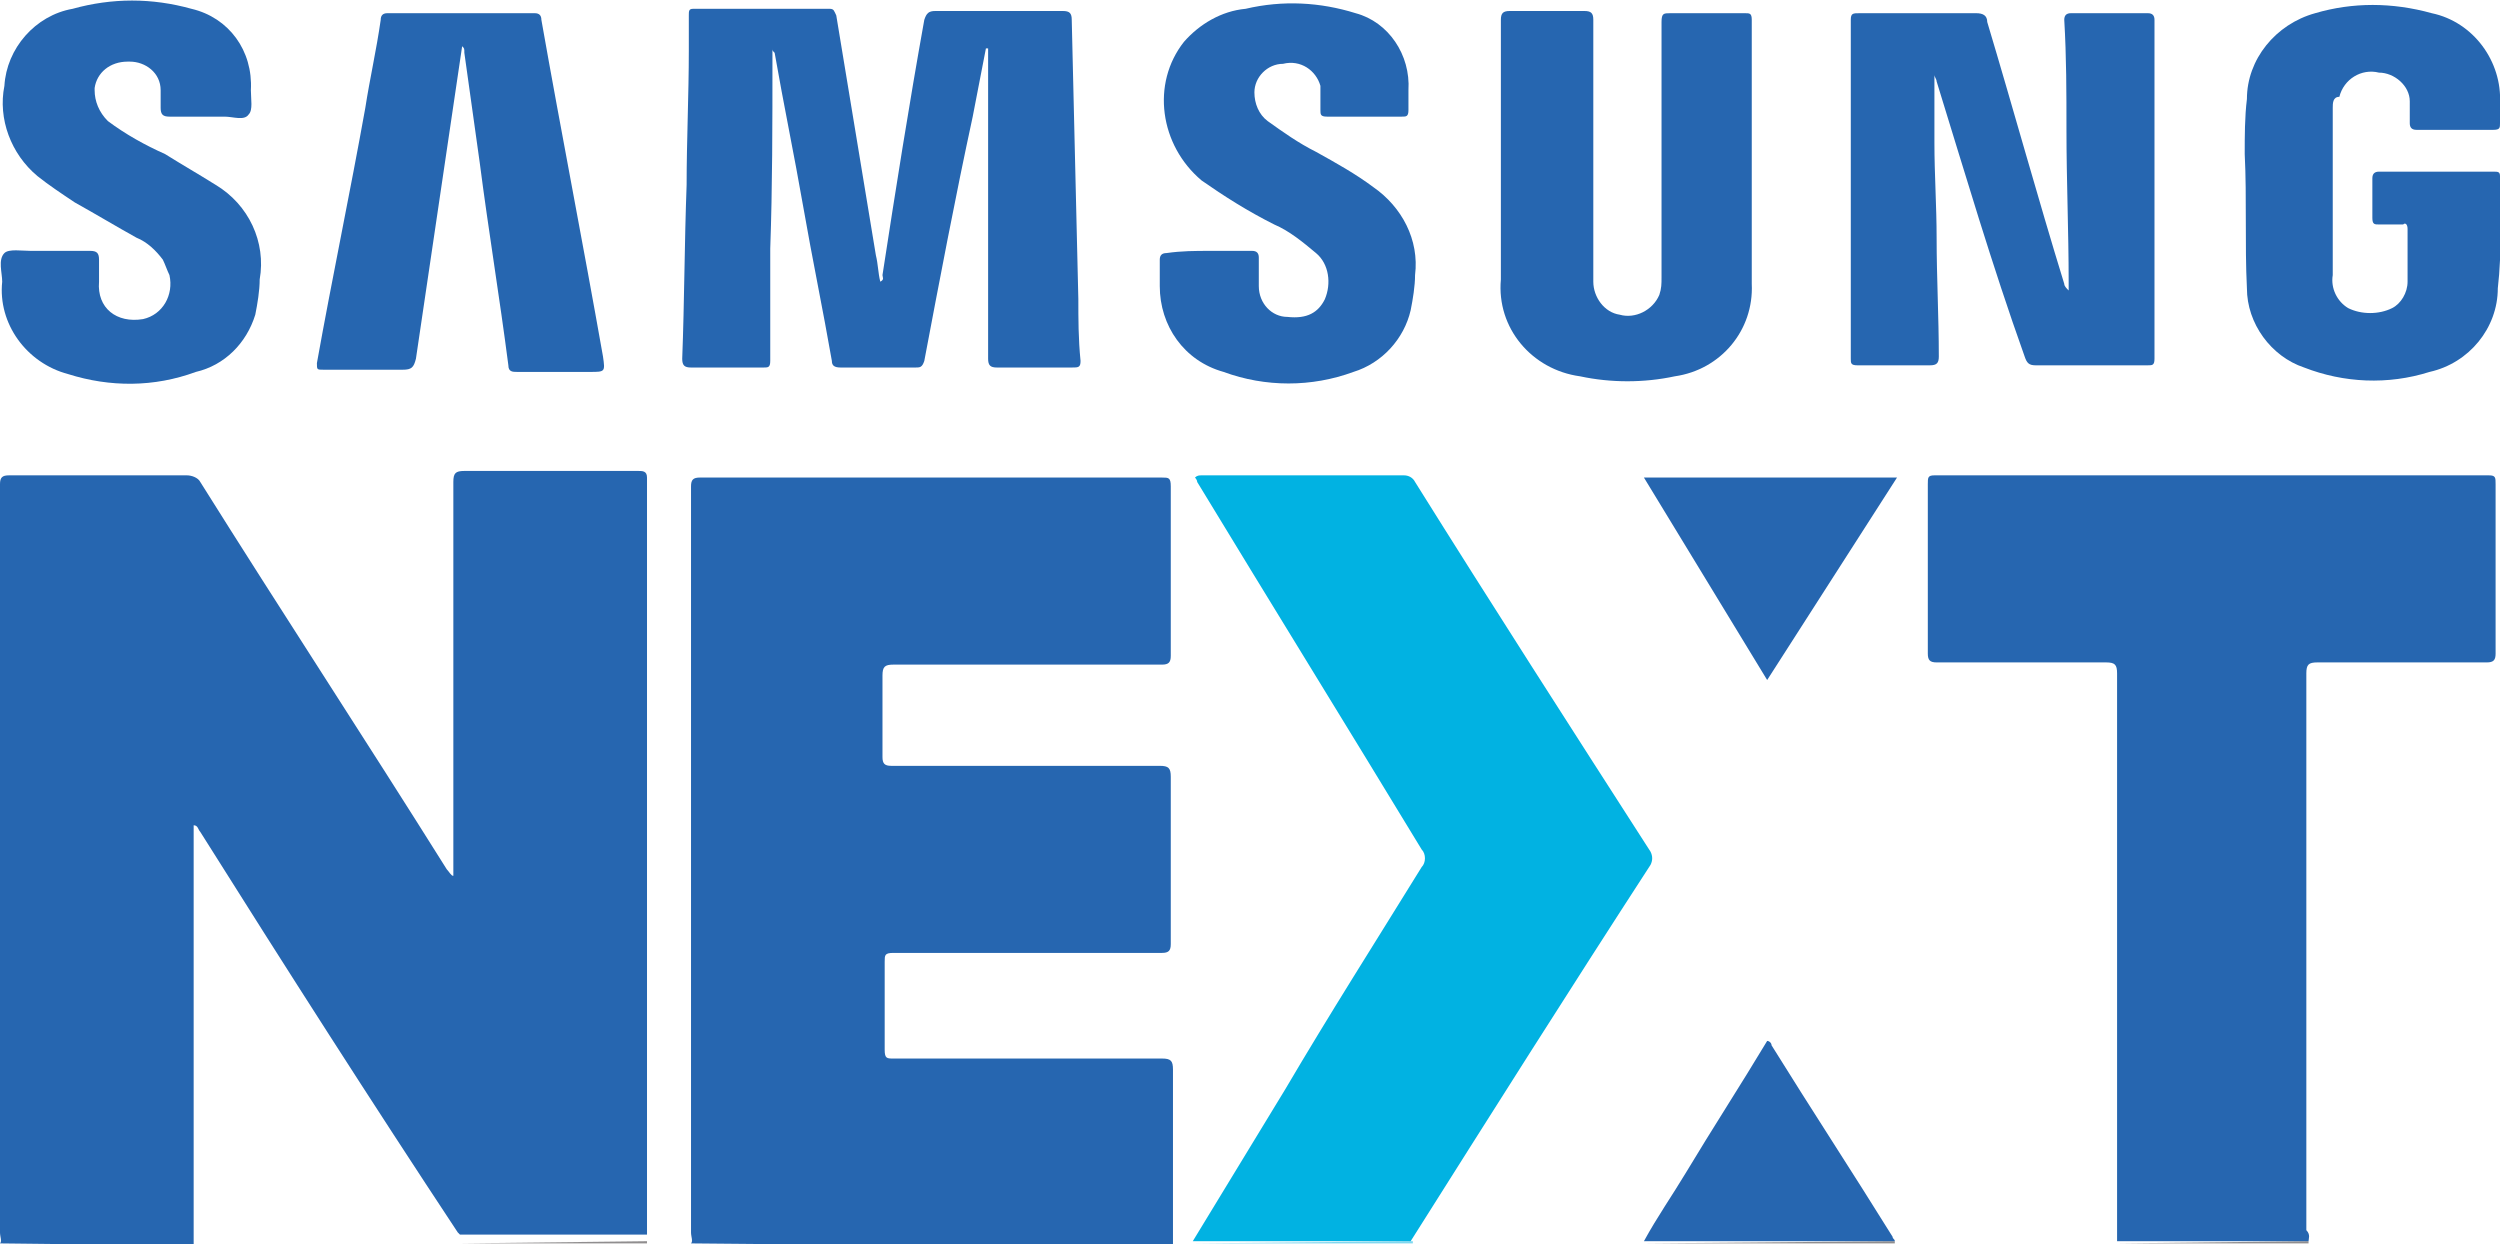
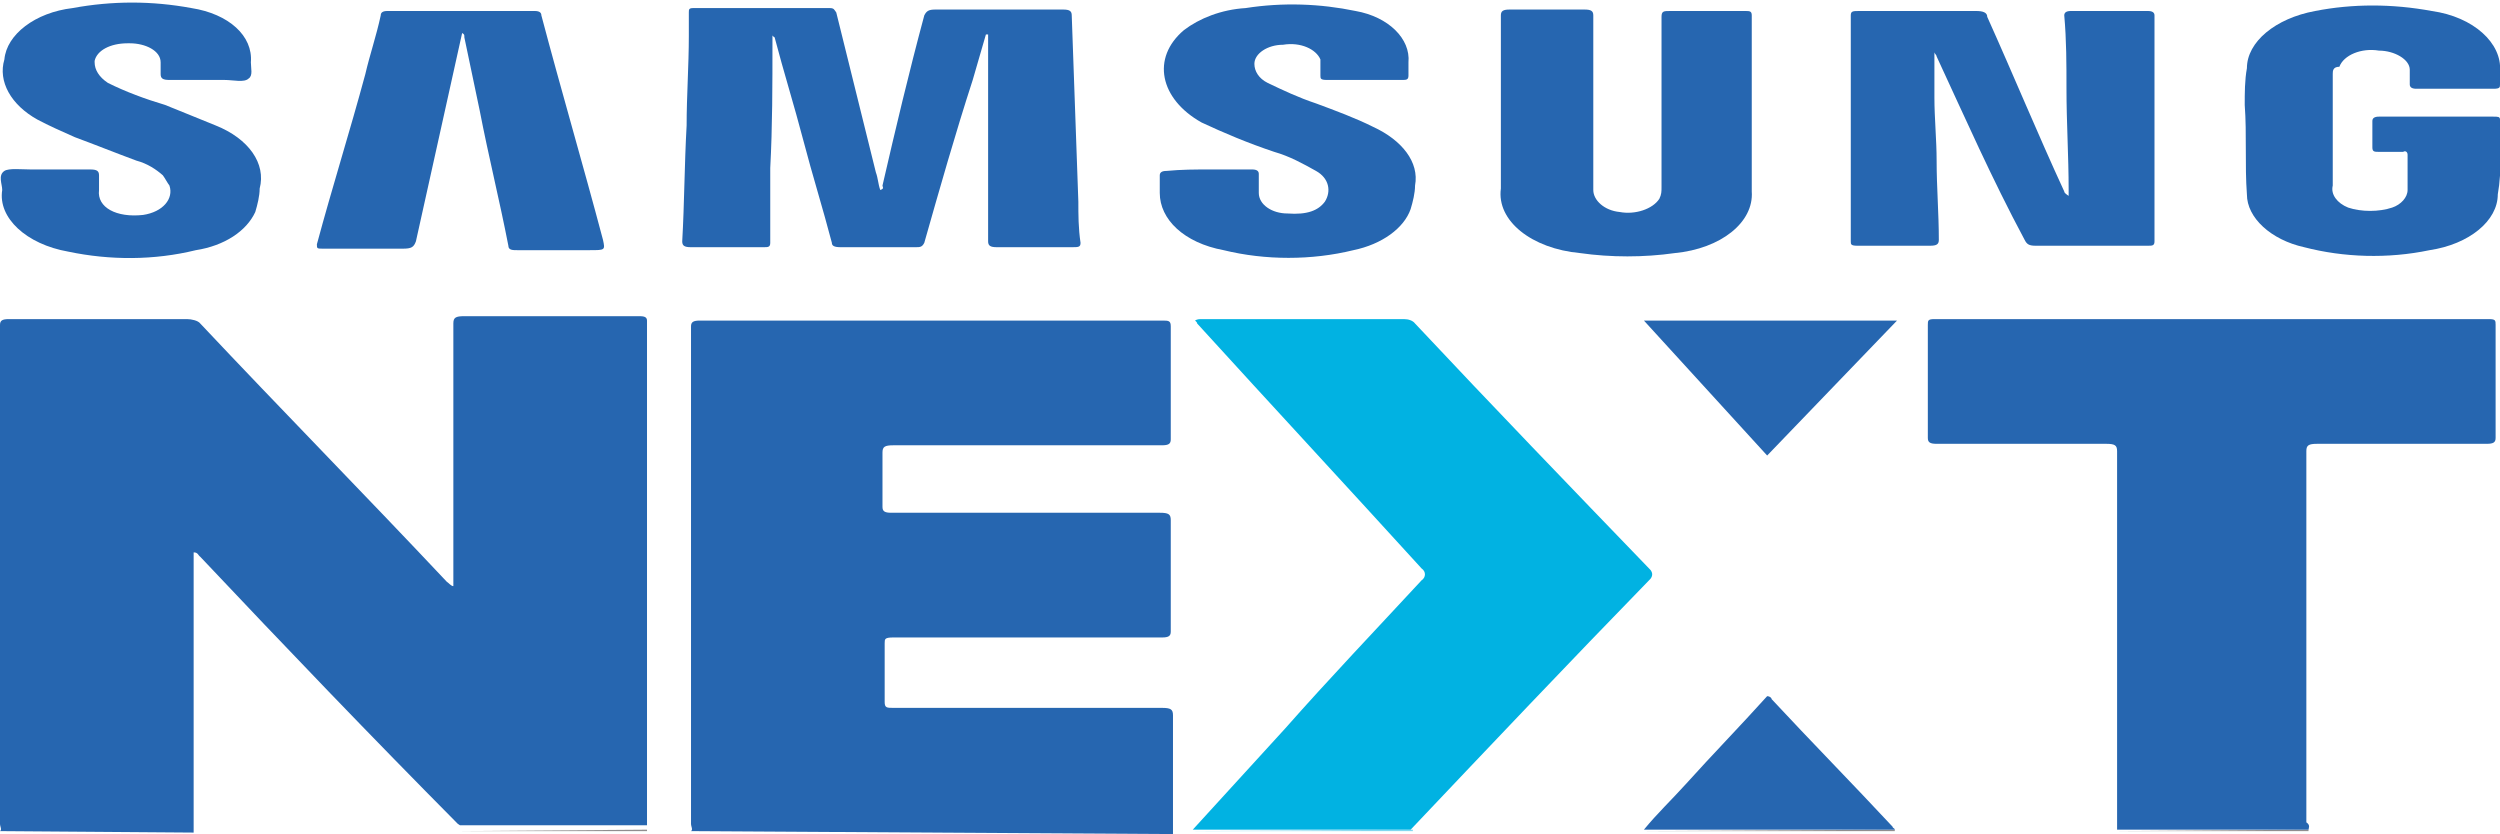
- <svg xmlns="http://www.w3.org/2000/svg" version="1.1" id="Group_150" x="0px" y="0px" viewBox="0 0 113.6 56.5" style="enable-background:new 0 0 113.6 56.5;" xml:space="preserve">
-   <style type="text/css">
- 	.st0{fill:#2666B0;}
- 	.st1{fill:#908E8F;}
- 	.st2{fill:#7FD8F0;}
- 	.st3{fill:#01B2E2;}
- </style>
-   <path id="Path_509" class="st0" d="M0,56.5c0.1-0.1,0-0.3,0-0.5c0-11.3,0-22.6,0-34c0-0.3,0.1-0.4,0.4-0.4c2.7,0,5.4,0,8.1,0  c0.2,0,0.5,0.1,0.6,0.3c3.7,5.9,7.5,11.7,11.2,17.6c0.1,0.1,0.2,0.3,0.3,0.3v-0.5c0-5.8,0-11.6,0-17.4c0-0.4,0.1-0.5,0.5-0.5  c2.6,0,5.3,0,7.9,0c0.2,0,0.4,0,0.4,0.3c0,11.4,0,22.8,0,34.2c0,0.1,0,0.1,0,0.2h-8.5c0,0-0.1-0.1-0.1-0.1C16.9,50.1,13,44,9.1,37.8  C9,37.7,9,37.5,8.8,37.5V56c0,0.2,0,0.4,0,0.6L0,56.5z" />
-   <path id="Path_510" class="st0" d="M31.4,56.5c0.1-0.1,0-0.3,0-0.5c0-11.3,0-22.6,0-33.9c0-0.3,0.1-0.4,0.4-0.4c7,0,14,0,21,0  c0.3,0,0.4,0,0.4,0.4c0,2.6,0,5.1,0,7.7c0,0.3-0.1,0.4-0.4,0.4c-4.1,0-8.1,0-12.2,0c-0.4,0-0.5,0.1-0.5,0.5c0,1.2,0,2.5,0,3.7  c0,0.3,0.1,0.4,0.4,0.4c4.1,0,8.1,0,12.2,0c0.4,0,0.5,0.1,0.5,0.5c0,2.5,0,5.1,0,7.6c0,0.3-0.1,0.4-0.4,0.4c-4.1,0-8.2,0-12.2,0  c-0.4,0-0.4,0.1-0.4,0.4c0,1.3,0,2.6,0,4c0,0.4,0.1,0.4,0.4,0.4c4.1,0,8.1,0,12.2,0c0.4,0,0.5,0.1,0.5,0.5c0,2.7,0,5.4,0,8.1  L31.4,56.5z" />
-   <path id="Path_511" class="st1" d="M74.7,56.5L74.7,56.5l11.4-0.1l0,0.1L74.7,56.5z" />
-   <path id="Path_512" class="st2" d="M54.2,56.5L54.2,56.5l10-0.1l0,0.1L54.2,56.5z" />
-   <path id="Path_513" class="st1" d="M96.2,56.5L96.2,56.5l8.7-0.1l0,0.1L96.2,56.5z" />
-   <path id="Path_514" class="st1" d="M20.9,56.5L20.9,56.5l8.5-0.1v0.1L20.9,56.5z" />
-   <path id="Path_515" class="st0" d="M104.9,56.4l-8.7,0c0-0.2,0-0.3,0-0.5c0-8.4,0-16.9,0-25.3c0-0.4-0.1-0.5-0.5-0.5  c-2.6,0-5.1,0-7.7,0c-0.3,0-0.4-0.1-0.4-0.4c0-2.6,0-5.1,0-7.7c0-0.3,0-0.4,0.3-0.4c8.4,0,16.8,0,25.2,0c0.3,0,0.3,0.1,0.3,0.4  c0,2.6,0,5.2,0,7.7c0,0.3-0.1,0.4-0.4,0.4c-2.6,0-5.1,0-7.7,0c-0.4,0-0.5,0.1-0.5,0.5c0,8.4,0,16.9,0,25.3  C105,56.1,104.9,56.3,104.9,56.4z" />
-   <path id="Path_516" class="st3" d="M64.1,56.4h-9.9c1.4-2.3,2.8-4.6,4.2-6.9c2-3.4,4.1-6.7,6.2-10.1c0.2-0.2,0.2-0.6,0-0.8  c-3.4-5.6-6.8-11.1-10.2-16.7c0-0.1-0.1-0.2-0.1-0.2c0.1-0.1,0.2-0.1,0.3-0.1c3.1,0,6.2,0,9.2,0c0.2,0,0.4,0.1,0.5,0.3  c3.5,5.6,7.1,11.2,10.7,16.8c0.1,0.2,0.1,0.4,0,0.6C71.3,45,67.7,50.7,64.1,56.4z" />
-   <path id="Path_517" class="st0" d="M35.1,2.2c0,0.2,0,0.4,0,0.5c0,2.9,0,5.8-0.1,8.6c0,1.7,0,3.4,0,5.1c0,0.3-0.1,0.3-0.3,0.3  c-1.1,0-2.2,0-3.3,0c-0.3,0-0.4-0.1-0.4-0.4c0.1-2.6,0.1-5.2,0.2-7.9c0-2,0.1-4.1,0.1-6.1c0-0.5,0-1.1,0-1.6c0-0.2,0-0.3,0.2-0.3  c2.1,0,4.1,0,6.2,0c0.2,0,0.2,0.1,0.3,0.3c0.6,3.6,1.2,7.3,1.8,10.9c0.1,0.4,0.1,0.8,0.2,1.2c0.2-0.1,0.1-0.2,0.1-0.3  c0.6-3.9,1.2-7.7,1.9-11.6c0.1-0.3,0.2-0.4,0.5-0.4c1.9,0,3.9,0,5.8,0c0.3,0,0.4,0.1,0.4,0.4c0.1,4.2,0.2,8.5,0.3,12.7  c0,0.9,0,1.8,0.1,2.8c0,0.3-0.1,0.3-0.4,0.3c-1.1,0-2.3,0-3.4,0c-0.3,0-0.4-0.1-0.4-0.4c0-2.1,0-4.2,0-6.3c0-2.6,0-5.2,0-7.8l-0.1,0  c-0.2,1-0.4,2.1-0.6,3.1C43.4,9,42.7,12.7,42,16.4c-0.1,0.3-0.2,0.3-0.4,0.3c-1.1,0-2.3,0-3.4,0c-0.3,0-0.4-0.1-0.4-0.3  c-0.4-2.3-0.9-4.7-1.3-7s-0.9-4.7-1.3-7C35.1,2.3,35.1,2.3,35.1,2.2z" />
-   <path id="Path_518" class="st0" d="M87.9,3.4c0,1.1,0,2.1,0,3.1c0,1.4,0.1,2.9,0.1,4.3c0,1.8,0.1,3.6,0.1,5.4c0,0.3-0.1,0.4-0.4,0.4  c-1.1,0-2.2,0-3.3,0c-0.3,0-0.3-0.1-0.3-0.3c0-5.1,0-10.2,0-15.4c0-0.3,0.1-0.3,0.4-0.3c1.8,0,3.5,0,5.3,0c0.3,0,0.5,0.1,0.5,0.4  c0,0,0,0,0,0c1.2,4,2.3,8,3.5,11.9c0,0.1,0.1,0.2,0.2,0.3c0-0.1,0-0.3,0-0.4c0-2.3-0.1-4.6-0.1-6.9c0-1.7,0-3.3-0.1-5  c0-0.2,0.1-0.3,0.3-0.3c1.2,0,2.3,0,3.5,0c0.2,0,0.3,0.1,0.3,0.3c0,5.1,0,10.3,0,15.4c0,0.3-0.1,0.3-0.3,0.3c-1.7,0-3.4,0-5.1,0  c-0.3,0-0.4-0.1-0.5-0.4C90.5,12,89.3,7.9,88,3.7C88,3.6,87.9,3.5,87.9,3.4z" />
-   <path id="Path_519" class="st0" d="M68.2,7c0-2,0-4.1,0-6.1c0-0.3,0.1-0.4,0.4-0.4c1.1,0,2.2,0,3.4,0c0.3,0,0.4,0.1,0.4,0.4  c0,4,0,7.9,0,11.9c0,0.7,0.5,1.4,1.2,1.5c0.7,0.2,1.5-0.2,1.8-0.9c0.1-0.3,0.1-0.5,0.1-0.8c0-3.9,0-7.8,0-11.6  c0-0.4,0.1-0.4,0.4-0.4c1.1,0,2.2,0,3.4,0c0.2,0,0.3,0,0.3,0.3c0,4,0,8,0,12c0.1,2.1-1.4,3.9-3.5,4.2c-1.4,0.3-2.9,0.3-4.3,0  c-2.2-0.3-3.8-2.2-3.6-4.4C68.2,10.8,68.2,8.9,68.2,7z" />
-   <path id="Path_520" class="st0" d="M106,8.7c0,1.3,0,2.5,0,3.8c-0.1,0.6,0.2,1.2,0.7,1.5c0.6,0.3,1.4,0.3,2,0  c0.4-0.2,0.7-0.7,0.7-1.2c0-0.8,0-1.6,0-2.4c0-0.2-0.1-0.3-0.2-0.2c-0.4,0-0.8,0-1.1,0c-0.2,0-0.3,0-0.3-0.3c0-0.6,0-1.2,0-1.8  c0-0.2,0.1-0.3,0.3-0.3c1.7,0,3.5,0,5.2,0c0.2,0,0.3,0,0.3,0.2c0,1.7,0.1,3.4-0.1,5.1c0,1.8-1.3,3.4-3.1,3.8  c-1.9,0.6-3.9,0.5-5.7-0.2c-1.5-0.5-2.6-2-2.6-3.6c-0.1-2,0-4.1-0.1-6.1c0-0.8,0-1.7,0.1-2.5c0-1.8,1.3-3.4,3.1-3.9  c1.7-0.5,3.5-0.5,5.3,0c1.9,0.4,3.2,2.2,3.1,4.1c0,0.3,0,0.6,0,0.9c0,0.2,0,0.3-0.3,0.3c-1.2,0-2.4,0-3.5,0c-0.2,0-0.3-0.1-0.3-0.3  c0-0.3,0-0.7,0-1c0-0.7-0.7-1.3-1.4-1.3c-0.8-0.2-1.6,0.3-1.8,1.1C106,4.4,106,4.7,106,4.9C106,6.2,106,7.4,106,8.7z" />
-   <path id="Path_521" class="st0" d="M2.3,11.4c0.6,0,1.2,0,1.8,0c0.3,0,0.4,0.1,0.4,0.4c0,0.3,0,0.6,0,1c-0.1,1.2,0.8,1.9,2,1.7  c0.9-0.2,1.4-1.1,1.2-2c-0.1-0.2-0.2-0.5-0.3-0.7c-0.3-0.4-0.7-0.8-1.2-1c-0.9-0.5-1.9-1.1-2.8-1.6C2.8,8.8,2.2,8.4,1.7,8  C0.5,7-0.1,5.4,0.2,3.9c0.1-1.7,1.4-3.2,3.1-3.5c1.8-0.5,3.6-0.5,5.4,0c1.7,0.4,2.8,1.9,2.7,3.7c0,0.4,0.1,0.9-0.1,1.1  c-0.2,0.3-0.7,0.1-1.1,0.1c-0.8,0-1.7,0-2.5,0c-0.3,0-0.4-0.1-0.4-0.4c0-0.3,0-0.5,0-0.8c0-0.8-0.7-1.3-1.4-1.3c0,0-0.1,0-0.1,0  C5,2.8,4.4,3.3,4.3,4c0,0,0,0.1,0,0.1c0,0.5,0.2,1,0.6,1.4c0.8,0.6,1.7,1.1,2.6,1.5C8.3,7.5,9,7.9,9.8,8.4c1.5,0.9,2.3,2.6,2,4.3  c0,0.5-0.1,1.1-0.2,1.6c-0.4,1.3-1.4,2.3-2.7,2.6C7,17.6,5,17.6,3.1,17c-1.9-0.5-3.2-2.3-3-4.2c0-0.4-0.2-1,0.1-1.3  c0.2-0.2,0.8-0.1,1.2-0.1C1.7,11.4,2,11.4,2.3,11.4z" />
-   <path id="Path_522" class="st0" d="M21,2.1c-0.7,4.7-1.4,9.5-2.1,14.2c-0.1,0.4-0.2,0.5-0.6,0.5c-1.2,0-2.4,0-3.6,0  c-0.3,0-0.3,0-0.3-0.3c0.7-3.9,1.5-7.7,2.2-11.6c0.2-1.3,0.5-2.6,0.7-4c0-0.2,0.1-0.3,0.3-0.3c2.2,0,4.4,0,6.7,0  c0.2,0,0.3,0.1,0.3,0.3c0.9,5.1,1.9,10.2,2.8,15.3c0.1,0.7,0.1,0.7-0.6,0.7c-1.1,0-2.2,0-3.3,0c-0.2,0-0.4,0-0.4-0.3  c-0.4-3.1-0.9-6.1-1.3-9.2l-0.7-5C21.1,2.2,21.1,2.2,21,2.1z" />
-   <path id="Path_523" class="st0" d="M55,11.4c0.6,0,1.3,0,1.9,0c0.2,0,0.3,0.1,0.3,0.3c0,0.4,0,0.9,0,1.3c0,0.8,0.6,1.4,1.3,1.4  c0,0,0,0,0,0c0.9,0.1,1.4-0.2,1.7-0.8c0.3-0.7,0.2-1.6-0.4-2.1c-0.6-0.5-1.2-1-1.9-1.3c-1.2-0.6-2.3-1.3-3.3-2  c-1.9-1.6-2.3-4.4-0.8-6.3c0.7-0.8,1.7-1.4,2.8-1.5C58.3,0,60,0.1,61.6,0.6C63.1,1,64.1,2.5,64,4.1c0,0.3,0,0.6,0,0.9  c0,0.3-0.1,0.3-0.3,0.3c-1.1,0-2.3,0-3.4,0C60,5.3,60,5.2,60,5c0-0.4,0-0.7,0-1.1c-0.2-0.7-0.9-1.2-1.7-1c-0.7,0-1.3,0.6-1.3,1.3  c0,0.5,0.2,1,0.6,1.3c0.7,0.5,1.4,1,2.2,1.4c0.9,0.5,1.8,1,2.6,1.6c1.3,0.9,2.1,2.4,1.9,4c0,0.5-0.1,1.1-0.2,1.6  c-0.3,1.3-1.3,2.4-2.6,2.8c-1.9,0.7-4,0.7-5.9,0c-1.8-0.5-2.9-2.1-2.9-3.9c0-0.4,0-0.8,0-1.2c0-0.2,0.1-0.3,0.3-0.3  C53.7,11.4,54.3,11.4,55,11.4z" />
-   <path id="Path_524" class="st0" d="M80.3,30.9l-5.6-9.2h11.5L80.3,30.9z" />
-   <path id="Path_525" class="st0" d="M86.1,56.4l-11.4,0c0.6-1.1,1.3-2.1,1.9-3.1c1.2-2,2.5-4,3.7-6c0.1,0,0.2,0.1,0.2,0.2  c1.8,2.9,3.7,5.8,5.5,8.7C86,56.3,86.1,56.3,86.1,56.4z" />
+ <svg xmlns="http://www.w3.org/2000/svg" width="300" height="100" viewBox="0 0 300 100" version="1.1">
+   <g id="surface1">
+     <path style=" stroke:none;fill-rule:nonzero;fill:rgb(14.902%,40%,69.02%);fill-opacity:1;" d="M 0 99.734 C 0.266 99.559 0 99.207 0 98.855 C 0 78.961 0 59.066 0 38.996 C 0 38.469 0.266 38.293 1.055 38.293 C 8.188 38.293 15.316 38.293 22.445 38.293 C 22.977 38.293 23.77 38.469 24.031 38.82 C 33.805 49.207 43.84 59.418 53.609 69.805 C 53.875 69.98 54.137 70.336 54.402 70.336 L 54.402 69.453 C 54.402 59.242 54.402 49.031 54.402 38.82 C 54.402 38.117 54.664 37.941 55.723 37.941 C 62.59 37.941 69.719 37.941 76.586 37.941 C 77.113 37.941 77.641 37.941 77.641 38.469 C 77.641 58.539 77.641 78.609 77.641 98.68 C 77.641 98.855 77.641 98.855 77.641 99.031 L 55.195 99.031 C 55.195 99.031 54.93 98.855 54.93 98.855 C 44.629 88.469 34.332 77.73 24.031 66.812 C 23.77 66.637 23.77 66.285 23.238 66.285 L 23.238 98.855 C 23.238 99.207 23.238 99.559 23.238 99.91 Z M 0 99.734 " />
+     <path style=" stroke:none;fill-rule:nonzero;fill:rgb(14.902%,40%,69.02%);fill-opacity:1;" d="M 82.922 99.734 C 83.188 99.559 82.922 99.207 82.922 98.855 C 82.922 78.961 82.922 59.066 82.922 39.172 C 82.922 38.645 83.188 38.469 83.98 38.469 C 102.465 38.469 120.949 38.469 139.438 38.469 C 140.23 38.469 140.492 38.469 140.492 39.172 C 140.492 43.75 140.492 48.152 140.492 52.73 C 140.492 53.258 140.23 53.434 139.438 53.434 C 128.609 53.434 118.047 53.434 107.219 53.434 C 106.16 53.434 105.898 53.609 105.898 54.312 C 105.898 56.426 105.898 58.715 105.898 60.828 C 105.898 61.355 106.16 61.531 106.953 61.531 C 117.781 61.531 128.344 61.531 139.172 61.531 C 140.23 61.531 140.492 61.707 140.492 62.41 C 140.492 66.812 140.492 71.391 140.492 75.793 C 140.492 76.32 140.23 76.496 139.438 76.496 C 128.609 76.496 117.781 76.496 107.219 76.496 C 106.16 76.496 106.16 76.672 106.16 77.199 C 106.16 79.488 106.16 81.777 106.16 84.242 C 106.16 84.945 106.426 84.945 107.219 84.945 C 118.047 84.945 128.609 84.945 139.438 84.945 C 140.492 84.945 140.758 85.125 140.758 85.828 C 140.758 90.582 140.758 95.336 140.758 100.09 Z M 82.922 99.734 " />
+     <path style=" stroke:none;fill-rule:nonzero;fill:rgb(56.471%,55.686%,56.078%);fill-opacity:1;" d="M 197.27 99.734 L 227.375 99.559 L 227.375 99.734 Z M 197.27 99.734 " />
+     <path style=" stroke:none;fill-rule:nonzero;fill:rgb(49.804%,84.706%,94.118%);fill-opacity:1;" d="M 143.133 99.734 L 169.543 99.559 L 169.543 99.734 Z M 143.133 99.734 " />
+     <path style=" stroke:none;fill-rule:nonzero;fill:rgb(56.471%,55.686%,56.078%);fill-opacity:1;" d="M 254.051 99.734 L 277.023 99.559 L 277.023 99.734 Z M 254.051 99.734 " />
+     <path style=" stroke:none;fill-rule:nonzero;fill:rgb(56.471%,55.686%,56.078%);fill-opacity:1;" d="M 55.195 99.734 L 77.641 99.559 L 77.641 99.734 Z M 55.195 99.734 " />
+     <path style=" stroke:none;fill-rule:nonzero;fill:rgb(14.902%,40%,69.02%);fill-opacity:1;" d="M 277.023 99.559 L 254.051 99.559 C 254.051 99.207 254.051 99.031 254.051 98.68 C 254.051 83.891 254.051 68.926 254.051 54.137 C 254.051 53.434 253.785 53.258 252.73 53.258 C 245.863 53.258 239.262 53.258 232.395 53.258 C 231.602 53.258 231.34 53.082 231.34 52.555 C 231.34 47.977 231.34 43.574 231.34 38.996 C 231.34 38.469 231.34 38.293 232.129 38.293 C 254.312 38.293 276.496 38.293 298.68 38.293 C 299.473 38.293 299.473 38.469 299.473 38.996 C 299.473 43.574 299.473 48.152 299.473 52.555 C 299.473 53.082 299.207 53.258 298.414 53.258 C 291.551 53.258 284.945 53.258 278.082 53.258 C 277.023 53.258 276.762 53.434 276.762 54.137 C 276.762 68.926 276.762 83.891 276.762 98.68 C 277.289 99.031 277.023 99.383 277.023 99.559 Z M 277.023 99.559 " />
+     <path style=" stroke:none;fill-rule:nonzero;fill:rgb(0.392%,69.804%,88.627%);fill-opacity:1;" d="M 169.277 99.559 L 143.133 99.559 C 146.832 95.512 150.527 91.461 154.227 87.41 C 159.508 81.426 165.055 75.617 170.598 69.629 C 171.125 69.277 171.125 68.574 170.598 68.223 C 161.621 58.363 152.641 48.68 143.66 38.82 C 143.66 38.645 143.398 38.469 143.398 38.469 C 143.66 38.293 143.926 38.293 144.191 38.293 C 152.375 38.293 160.562 38.293 168.484 38.293 C 169.016 38.293 169.543 38.469 169.805 38.82 C 179.051 48.68 188.555 58.539 198.062 68.398 C 198.328 68.75 198.328 69.102 198.062 69.453 C 188.293 79.488 178.785 89.523 169.277 99.559 Z M 169.277 99.559 " />
+     <path style=" stroke:none;fill-rule:nonzero;fill:rgb(14.902%,40%,69.02%);fill-opacity:1;" d="M 92.695 4.137 C 92.695 4.488 92.695 4.84 92.695 5.02 C 92.695 10.125 92.695 15.23 92.43 20.16 C 92.43 23.152 92.43 26.145 92.43 29.137 C 92.43 29.664 92.164 29.664 91.637 29.664 C 88.73 29.664 85.828 29.664 82.922 29.664 C 82.129 29.664 81.867 29.488 81.867 28.961 C 82.129 24.383 82.129 19.805 82.395 15.055 C 82.395 11.531 82.66 7.836 82.66 4.312 C 82.66 3.434 82.66 2.375 82.66 1.496 C 82.66 1.145 82.66 0.969 83.188 0.969 C 88.73 0.969 94.016 0.969 99.559 0.969 C 100.09 0.969 100.09 1.145 100.352 1.496 C 101.938 7.836 103.52 14.348 105.105 20.688 C 105.371 21.391 105.371 22.094 105.633 22.801 C 106.16 22.625 105.898 22.445 105.898 22.27 C 107.48 15.406 109.066 8.715 110.914 1.848 C 111.18 1.32 111.445 1.145 112.234 1.145 C 117.254 1.145 122.535 1.145 127.555 1.145 C 128.344 1.145 128.609 1.32 128.609 1.848 C 128.875 9.242 129.137 16.812 129.402 24.207 C 129.402 25.793 129.402 27.375 129.664 29.137 C 129.664 29.664 129.402 29.664 128.609 29.664 C 125.703 29.664 122.535 29.664 119.629 29.664 C 118.84 29.664 118.574 29.488 118.574 28.961 C 118.574 25.266 118.574 21.566 118.574 17.871 C 118.574 13.293 118.574 8.715 118.574 4.137 L 118.309 4.137 C 117.781 5.898 117.254 7.836 116.727 9.594 C 114.613 16.109 112.766 22.625 110.914 29.137 C 110.652 29.664 110.387 29.664 109.859 29.664 C 106.953 29.664 103.785 29.664 100.879 29.664 C 100.09 29.664 99.824 29.488 99.824 29.137 C 98.77 25.09 97.445 20.863 96.391 16.812 C 95.336 12.766 94.016 8.539 92.957 4.488 C 92.695 4.312 92.695 4.312 92.695 4.137 Z M 92.695 4.137 " />
+     <path style=" stroke:none;fill-rule:nonzero;fill:rgb(14.902%,40%,69.02%);fill-opacity:1;" d="M 232.129 6.25 C 232.129 8.188 232.129 9.945 232.129 11.707 C 232.129 14.172 232.395 16.812 232.395 19.277 C 232.395 22.445 232.66 25.617 232.66 28.785 C 232.66 29.312 232.395 29.488 231.602 29.488 C 228.695 29.488 225.793 29.488 222.887 29.488 C 222.094 29.488 222.094 29.312 222.094 28.961 C 222.094 19.98 222.094 11.004 222.094 1.848 C 222.094 1.32 222.359 1.32 223.152 1.32 C 227.906 1.32 232.395 1.32 237.148 1.32 C 237.941 1.32 238.469 1.496 238.469 2.023 C 241.637 9.066 244.543 16.109 247.711 22.977 C 247.711 23.152 247.977 23.328 248.238 23.504 C 248.238 23.328 248.238 22.977 248.238 22.801 C 248.238 18.75 247.977 14.699 247.977 10.652 C 247.977 7.66 247.977 4.84 247.711 1.848 C 247.711 1.496 247.977 1.32 248.504 1.32 C 251.672 1.32 254.578 1.32 257.746 1.32 C 258.273 1.32 258.539 1.496 258.539 1.848 C 258.539 10.828 258.539 19.98 258.539 28.961 C 258.539 29.488 258.273 29.488 257.746 29.488 C 253.258 29.488 248.77 29.488 244.277 29.488 C 243.484 29.488 243.223 29.312 242.957 28.785 C 238.996 21.391 235.828 14.172 232.395 6.777 C 232.395 6.602 232.129 6.426 232.129 6.25 Z M 232.129 6.25 " />
+     <path style=" stroke:none;fill-rule:nonzero;fill:rgb(14.902%,40%,69.02%);fill-opacity:1;" d="M 180.105 12.59 C 180.105 9.066 180.105 5.371 180.105 1.848 C 180.105 1.32 180.371 1.145 181.16 1.145 C 184.066 1.145 186.973 1.145 190.141 1.145 C 190.934 1.145 191.195 1.32 191.195 1.848 C 191.195 8.891 191.195 15.758 191.195 22.801 C 191.195 24.031 192.52 25.266 194.367 25.441 C 196.215 25.793 198.328 25.09 199.121 23.855 C 199.383 23.328 199.383 22.977 199.383 22.445 C 199.383 15.582 199.383 8.715 199.383 2.023 C 199.383 1.32 199.648 1.32 200.441 1.32 C 203.344 1.32 206.25 1.32 209.418 1.32 C 209.945 1.32 210.211 1.32 210.211 1.848 C 210.211 8.891 210.211 15.934 210.211 22.977 C 210.477 26.672 206.516 29.84 200.969 30.371 C 197.27 30.898 193.309 30.898 189.613 30.371 C 183.805 29.84 179.578 26.496 180.105 22.625 C 180.105 19.277 180.105 15.934 180.105 12.59 Z M 180.105 12.59 " />
+     <path style=" stroke:none;fill-rule:nonzero;fill:rgb(14.902%,40%,69.02%);fill-opacity:1;" d="M 279.93 15.582 C 279.93 17.871 279.93 19.98 279.93 22.27 C 279.664 23.328 280.457 24.383 281.777 24.91 C 283.363 25.441 285.477 25.441 287.059 24.91 C 288.117 24.559 288.91 23.68 288.91 22.801 C 288.91 21.391 288.91 19.98 288.91 18.574 C 288.91 18.223 288.645 18.047 288.379 18.223 C 287.324 18.223 286.27 18.223 285.477 18.223 C 284.945 18.223 284.684 18.223 284.684 17.695 C 284.684 16.637 284.684 15.582 284.684 14.523 C 284.684 14.172 284.945 13.996 285.477 13.996 C 289.965 13.996 294.719 13.996 299.207 13.996 C 299.734 13.996 300 13.996 300 14.348 C 300 17.34 300.266 20.336 299.734 23.328 C 299.734 26.496 296.305 29.312 291.551 30.02 C 286.531 31.074 281.25 30.898 276.496 29.664 C 272.535 28.785 269.629 26.145 269.629 23.328 C 269.367 19.805 269.629 16.109 269.367 12.59 C 269.367 11.18 269.367 9.594 269.629 8.188 C 269.629 5.02 273.062 2.199 277.816 1.32 C 282.305 0.441 287.059 0.441 291.812 1.32 C 296.832 2.023 300.266 5.195 300 8.539 C 300 9.066 300 9.594 300 10.125 C 300 10.477 300 10.652 299.207 10.652 C 296.039 10.652 292.871 10.652 289.965 10.652 C 289.438 10.652 289.172 10.477 289.172 10.125 C 289.172 9.594 289.172 8.891 289.172 8.363 C 289.172 7.129 287.324 6.074 285.477 6.074 C 283.363 5.723 281.25 6.602 280.723 8.012 C 279.93 8.012 279.93 8.539 279.93 8.891 C 279.93 11.18 279.93 13.293 279.93 15.582 Z M 279.93 15.582 " />
+     <path style=" stroke:none;fill-rule:nonzero;fill:rgb(14.902%,40%,69.02%);fill-opacity:1;" d="M 6.074 20.336 C 7.66 20.336 9.242 20.336 10.828 20.336 C 11.621 20.336 11.883 20.512 11.883 21.039 C 11.883 21.566 11.883 22.094 11.883 22.801 C 11.621 24.91 13.996 26.145 17.164 25.793 C 19.543 25.441 20.863 23.855 20.336 22.27 C 20.07 21.918 19.805 21.391 19.543 21.039 C 18.75 20.336 17.695 19.629 16.375 19.277 C 13.996 18.398 11.355 17.34 8.98 16.461 C 7.395 15.758 5.809 15.055 4.488 14.348 C 1.32 12.59 -0.266 9.77 0.527 7.129 C 0.793 4.137 4.227 1.496 8.715 0.969 C 13.469 0.09 18.223 0.09 22.977 0.969 C 27.465 1.672 30.371 4.312 30.105 7.48 C 30.105 8.188 30.371 9.066 29.84 9.418 C 29.312 9.945 27.992 9.594 26.938 9.594 C 24.824 9.594 22.445 9.594 20.336 9.594 C 19.543 9.594 19.277 9.418 19.277 8.891 C 19.277 8.363 19.277 8.012 19.277 7.48 C 19.277 6.074 17.43 5.195 15.582 5.195 C 15.582 5.195 15.316 5.195 15.316 5.195 C 13.203 5.195 11.621 6.074 11.355 7.305 C 11.355 7.305 11.355 7.48 11.355 7.48 C 11.355 8.363 11.883 9.242 12.941 9.945 C 15.055 11.004 17.43 11.883 19.805 12.59 C 21.918 13.469 23.77 14.172 25.879 15.055 C 29.84 16.637 31.953 19.629 31.16 22.625 C 31.16 23.504 30.898 24.559 30.633 25.441 C 29.578 27.73 26.938 29.488 23.504 30.02 C 18.484 31.25 13.203 31.25 8.188 30.195 C 3.168 29.312 -0.266 26.145 0.266 22.801 C 0.266 22.094 -0.266 21.039 0.527 20.512 C 1.055 20.16 2.641 20.336 3.695 20.336 C 4.488 20.336 5.281 20.336 6.074 20.336 Z M 6.074 20.336 " />
+     <path style=" stroke:none;fill-rule:nonzero;fill:rgb(14.902%,40%,69.02%);fill-opacity:1;" d="M 55.457 3.961 C 53.609 12.234 51.762 20.688 49.91 28.961 C 49.648 29.664 49.383 29.84 48.328 29.84 C 45.16 29.84 41.988 29.84 38.82 29.84 C 38.027 29.84 38.027 29.84 38.027 29.312 C 39.875 22.445 41.988 15.758 43.84 8.891 C 44.367 6.602 45.16 4.312 45.688 1.848 C 45.688 1.496 45.949 1.32 46.48 1.32 C 52.289 1.32 58.098 1.32 64.172 1.32 C 64.699 1.32 64.965 1.496 64.965 1.848 C 67.34 10.828 69.98 19.805 72.359 28.785 C 72.625 30.02 72.625 30.02 70.773 30.02 C 67.871 30.02 64.965 30.02 62.059 30.02 C 61.531 30.02 61.004 30.02 61.004 29.488 C 59.945 24.031 58.625 18.75 57.57 13.293 L 55.723 4.488 C 55.723 4.137 55.723 4.137 55.457 3.961 Z M 55.457 3.961 " />
+     <path style=" stroke:none;fill-rule:nonzero;fill:rgb(14.902%,40%,69.02%);fill-opacity:1;" d="M 145.246 20.336 C 146.832 20.336 148.68 20.336 150.266 20.336 C 150.793 20.336 151.055 20.512 151.055 20.863 C 151.055 21.566 151.055 22.445 151.055 23.152 C 151.055 24.559 152.641 25.617 154.488 25.617 C 156.867 25.793 158.188 25.266 158.98 24.207 C 159.77 22.977 159.508 21.391 157.922 20.512 C 156.34 19.629 154.754 18.75 152.906 18.223 C 149.734 17.164 146.832 15.934 144.191 14.699 C 139.172 11.883 138.117 6.953 142.078 3.609 C 143.926 2.199 146.566 1.145 149.473 0.969 C 153.961 0.266 158.449 0.441 162.676 1.32 C 166.637 2.023 169.277 4.664 169.016 7.48 C 169.016 8.012 169.016 8.539 169.016 9.066 C 169.016 9.594 168.75 9.594 168.223 9.594 C 165.316 9.594 162.148 9.594 159.242 9.594 C 158.449 9.594 158.449 9.418 158.449 9.066 C 158.449 8.363 158.449 7.836 158.449 7.129 C 157.922 5.898 156.074 5.02 153.961 5.371 C 152.113 5.371 150.527 6.426 150.527 7.66 C 150.527 8.539 151.055 9.418 152.113 9.945 C 153.961 10.828 155.809 11.707 157.922 12.41 C 160.301 13.293 162.676 14.172 164.789 15.23 C 168.223 16.812 170.336 19.453 169.805 22.27 C 169.805 23.152 169.543 24.207 169.277 25.09 C 168.484 27.375 165.844 29.312 162.41 30.02 C 157.395 31.25 151.848 31.25 146.832 30.02 C 142.078 29.137 139.172 26.32 139.172 23.152 C 139.172 22.445 139.172 21.742 139.172 21.039 C 139.172 20.688 139.438 20.512 139.965 20.512 C 141.812 20.336 143.398 20.336 145.246 20.336 Z M 145.246 20.336 " />
+     <path style=" stroke:none;fill-rule:nonzero;fill:rgb(14.902%,40%,69.02%);fill-opacity:1;" d="M 212.059 54.664 L 197.27 38.469 L 227.641 38.469 Z M 212.059 54.664 " />
+     <path style=" stroke:none;fill-rule:nonzero;fill:rgb(14.902%,40%,69.02%);fill-opacity:1;" d="M 227.375 99.559 L 197.27 99.559 C 198.855 97.625 200.703 95.863 202.289 94.102 C 205.457 90.582 208.891 87.059 212.059 83.539 C 212.324 83.539 212.59 83.715 212.59 83.891 C 217.34 88.996 222.359 94.102 227.113 99.207 C 227.113 99.383 227.375 99.383 227.375 99.559 Z M 227.375 99.559 " />
+   </g>
</svg>
